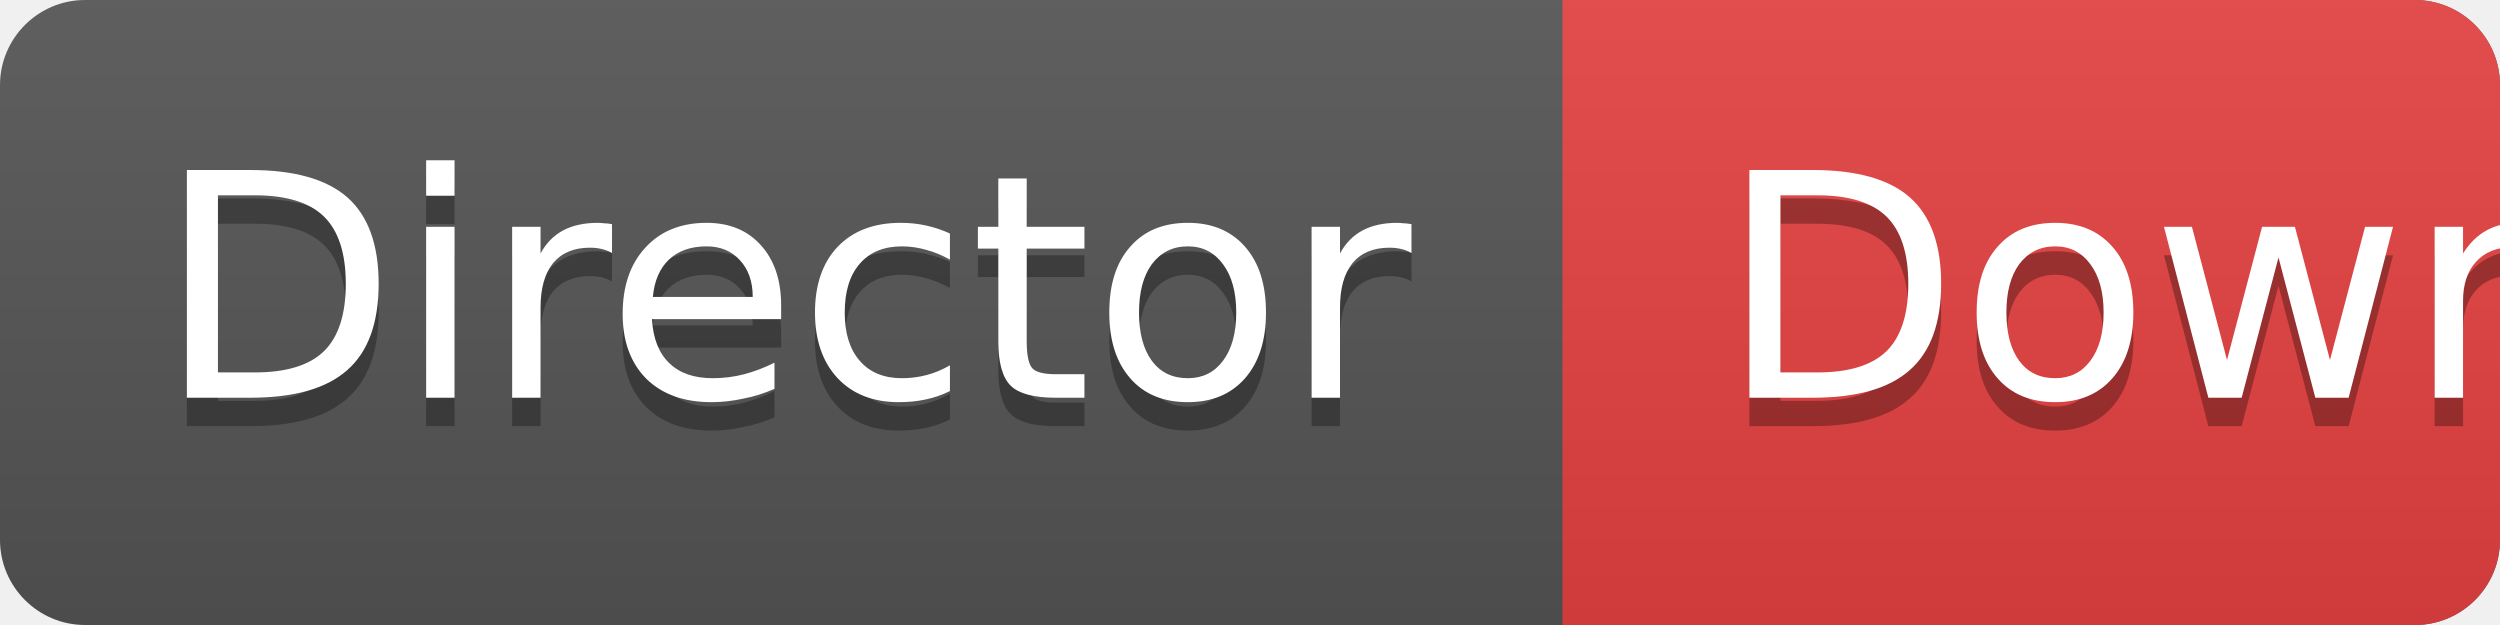
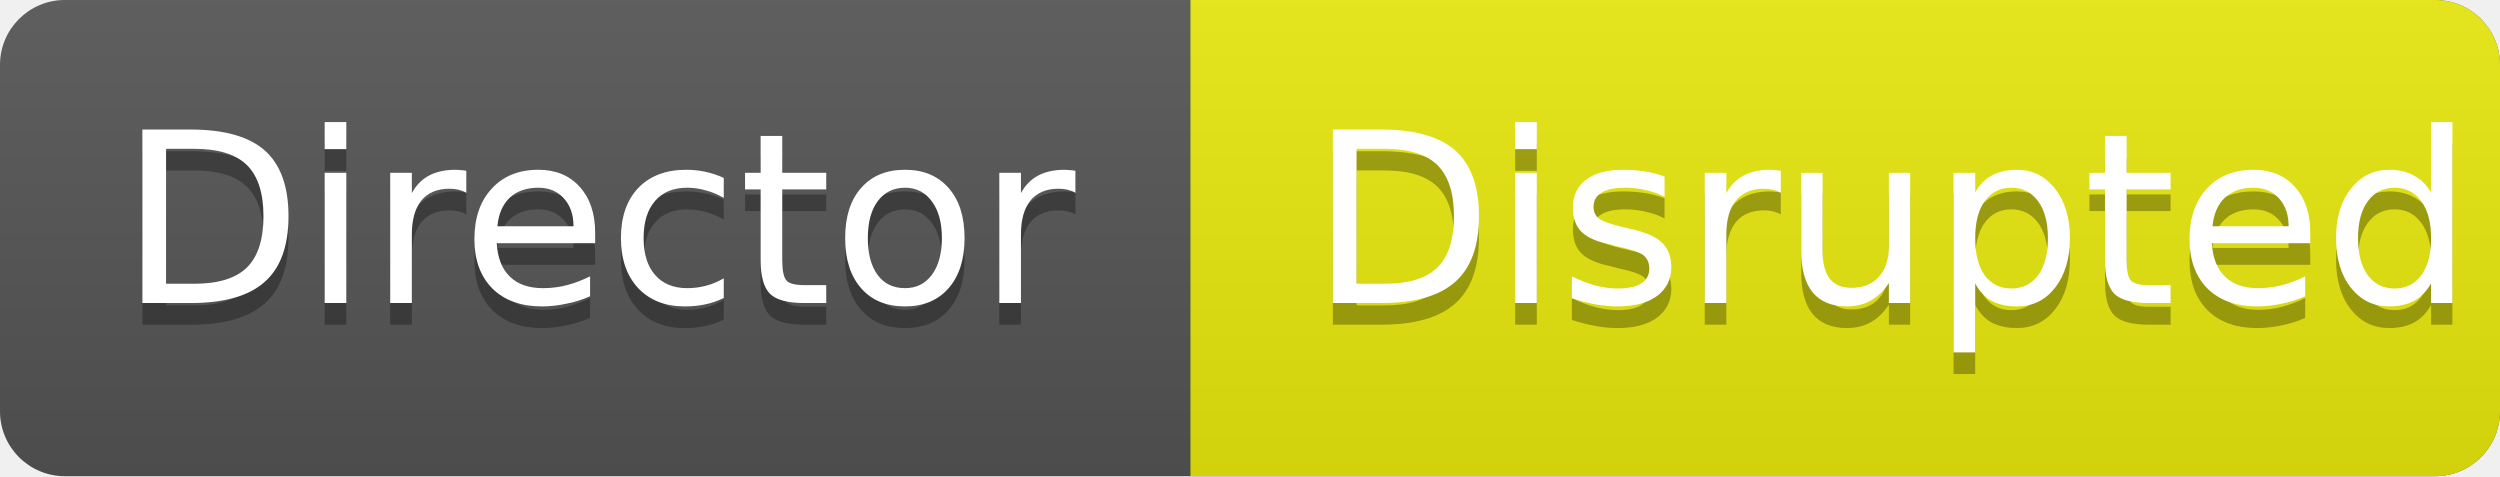
- <svg xmlns="http://www.w3.org/2000/svg" height="2em" width="16ex" font-family="DejaVu Sans,Verdana,Geneva,sans-serif" font-size="11">
+ <svg xmlns="http://www.w3.org/2000/svg" height="2em" width="21ex" font-family="DejaVu Sans,Verdana,Geneva,sans-serif" font-size="11">
  <linearGradient id="b" x2="0" y2="100%">
    <stop offset="0" stop-color="#bbb" stop-opacity=".1" />
    <stop offset="1" stop-opacity=".1" />
  </linearGradient>
  <clipPath id="a">
    <rect width="100%" height="100%" rx="3" fill="#fff" />
  </clipPath>
  <g clip-path="url(#a)" fill="#fff">
    <rect x="0" y="0" width="100%" height="100%" fill="#555" />
-     <rect x="10ex" y="0" height="100%" width="100%" fill="#e74141" />
+     <rect x="10ex" y="0" height="100%" width="100%" fill="#eaea0d" />
    <rect x="0" y="0" width="100%" height="100%" fill="url(#b)" />
    <text x="1ex" y="15" fill="#010101" fill-opacity=".3">Director</text>
    <text x="1ex" y="14">Director</text>
-     <text x="11ex" y="15" fill="#010101" fill-opacity=".3">Down</text>
-     <text x="11ex" y="14">Down</text>
+     <text x="11ex" y="15" fill="#010101" fill-opacity=".3">Disrupted</text>
+     <text x="11ex" y="14">Disrupted</text>
  </g>
</svg>
